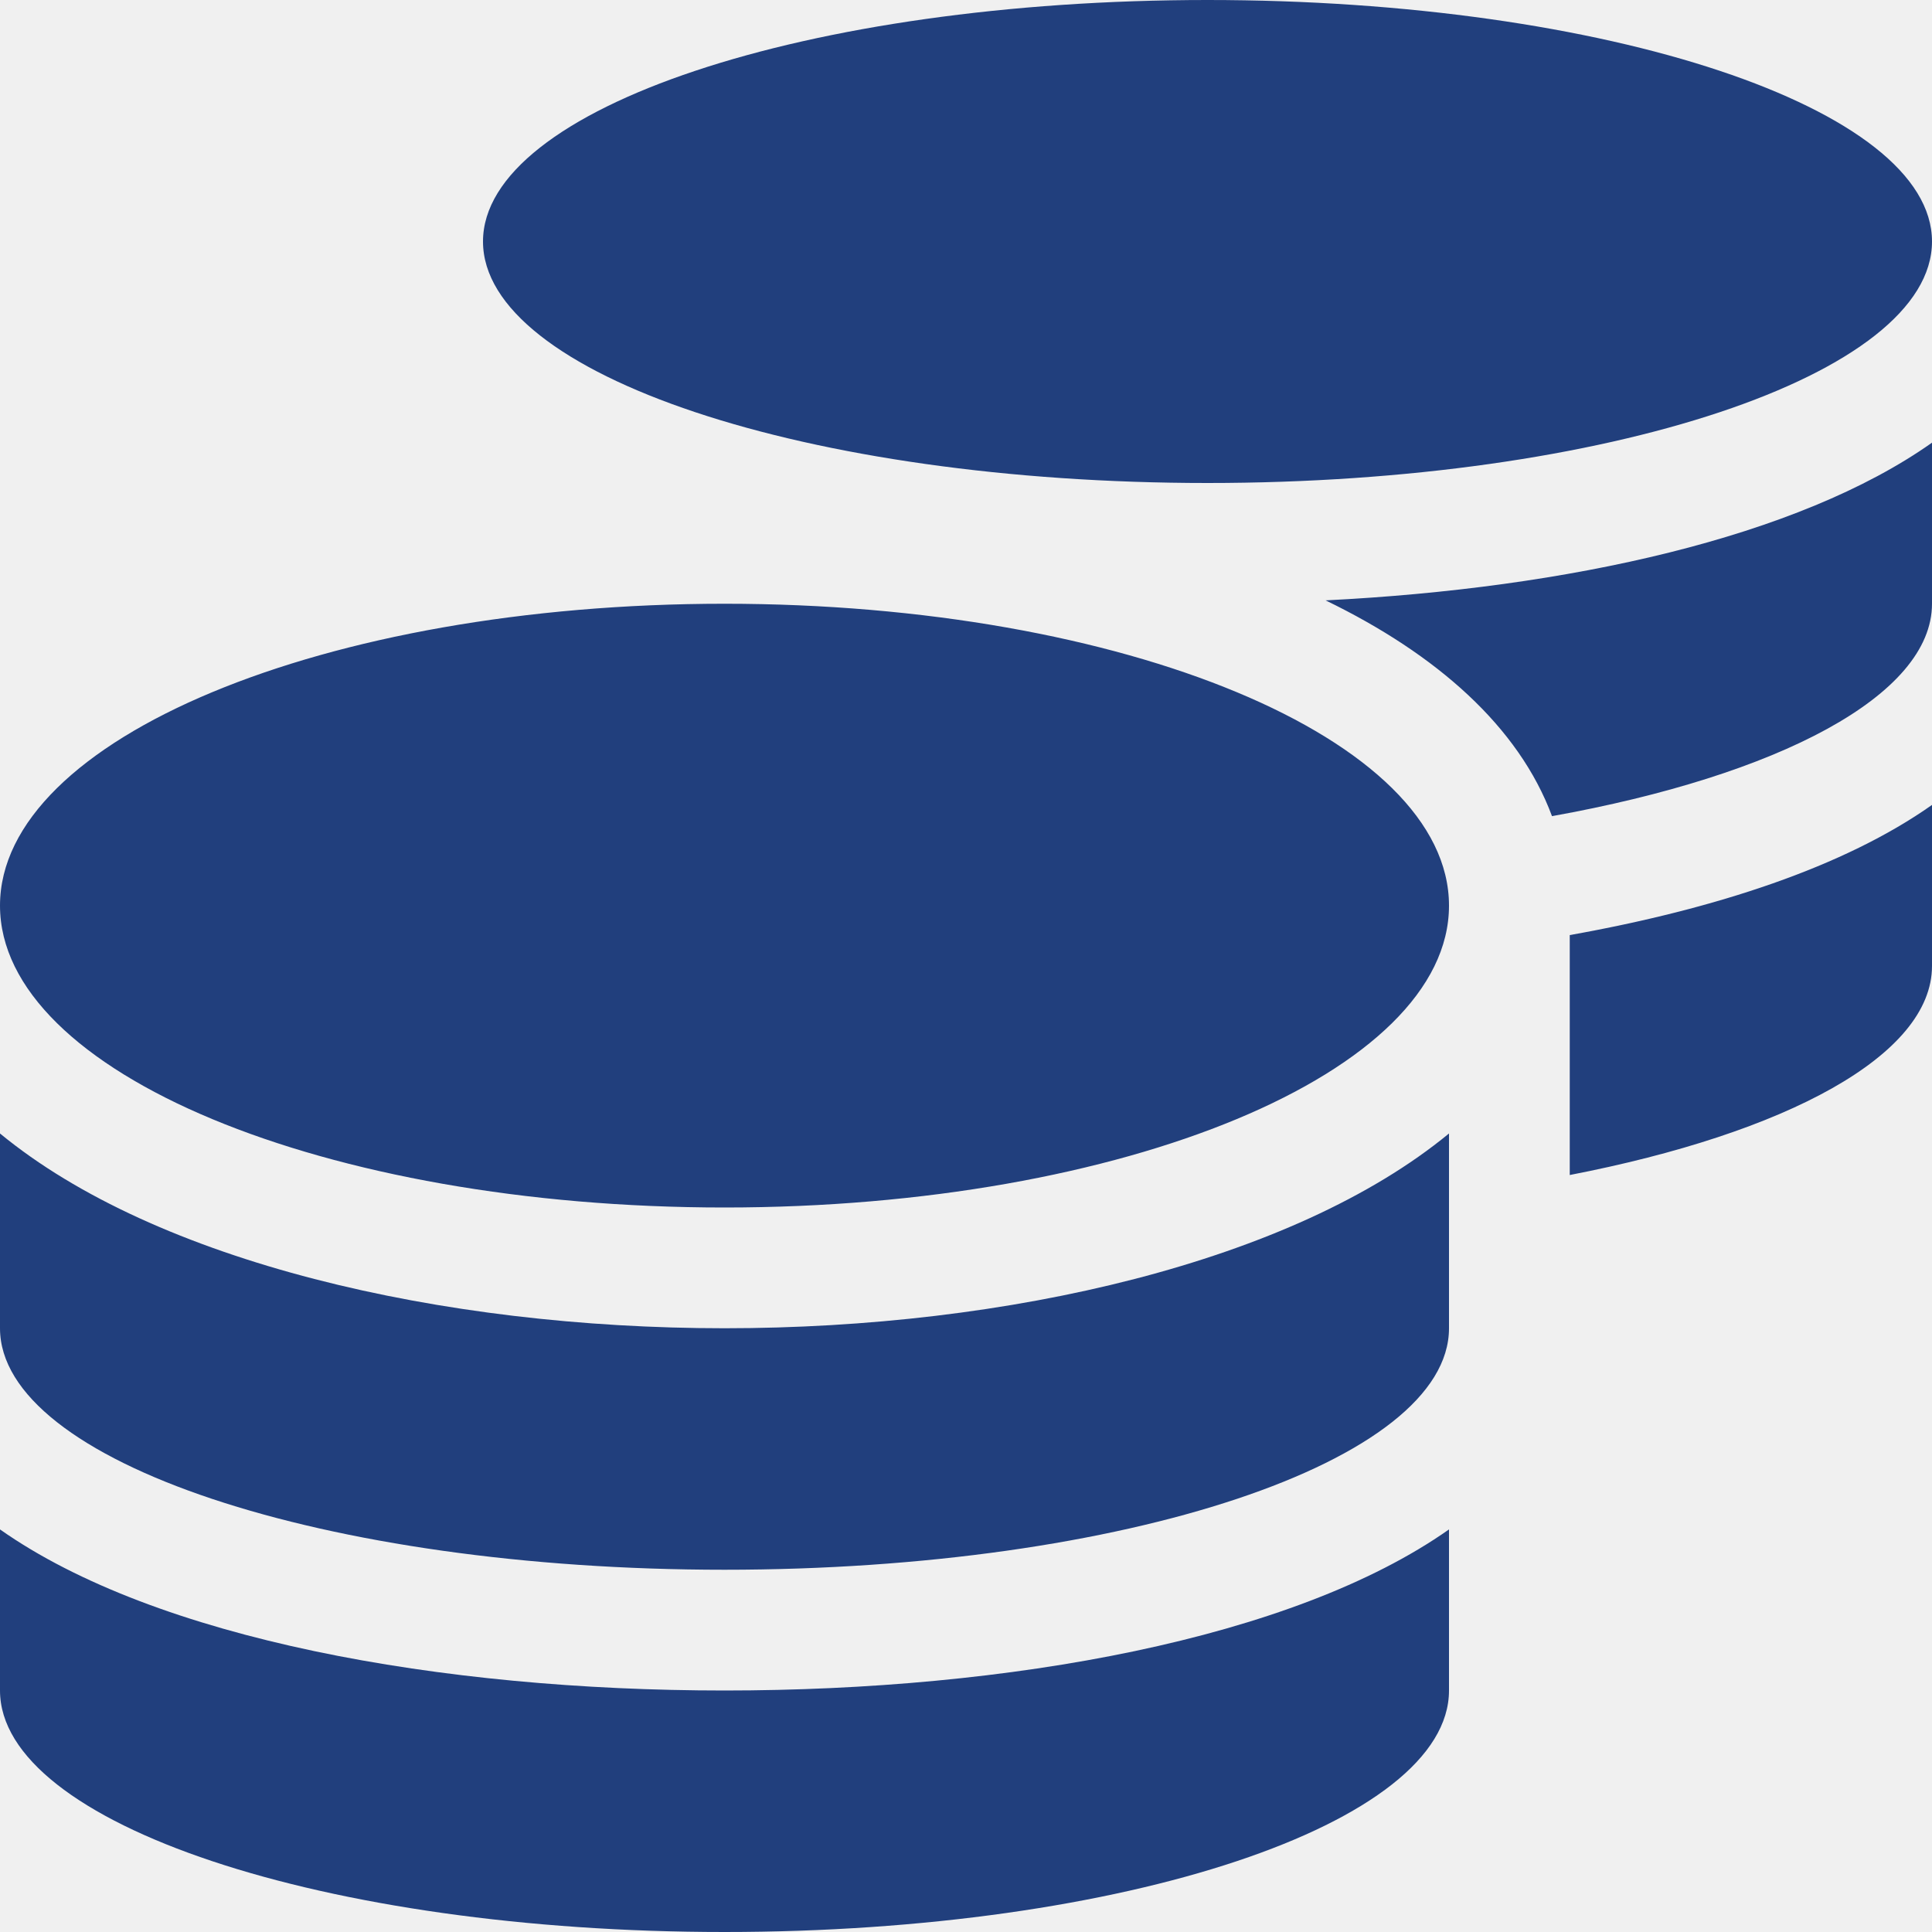
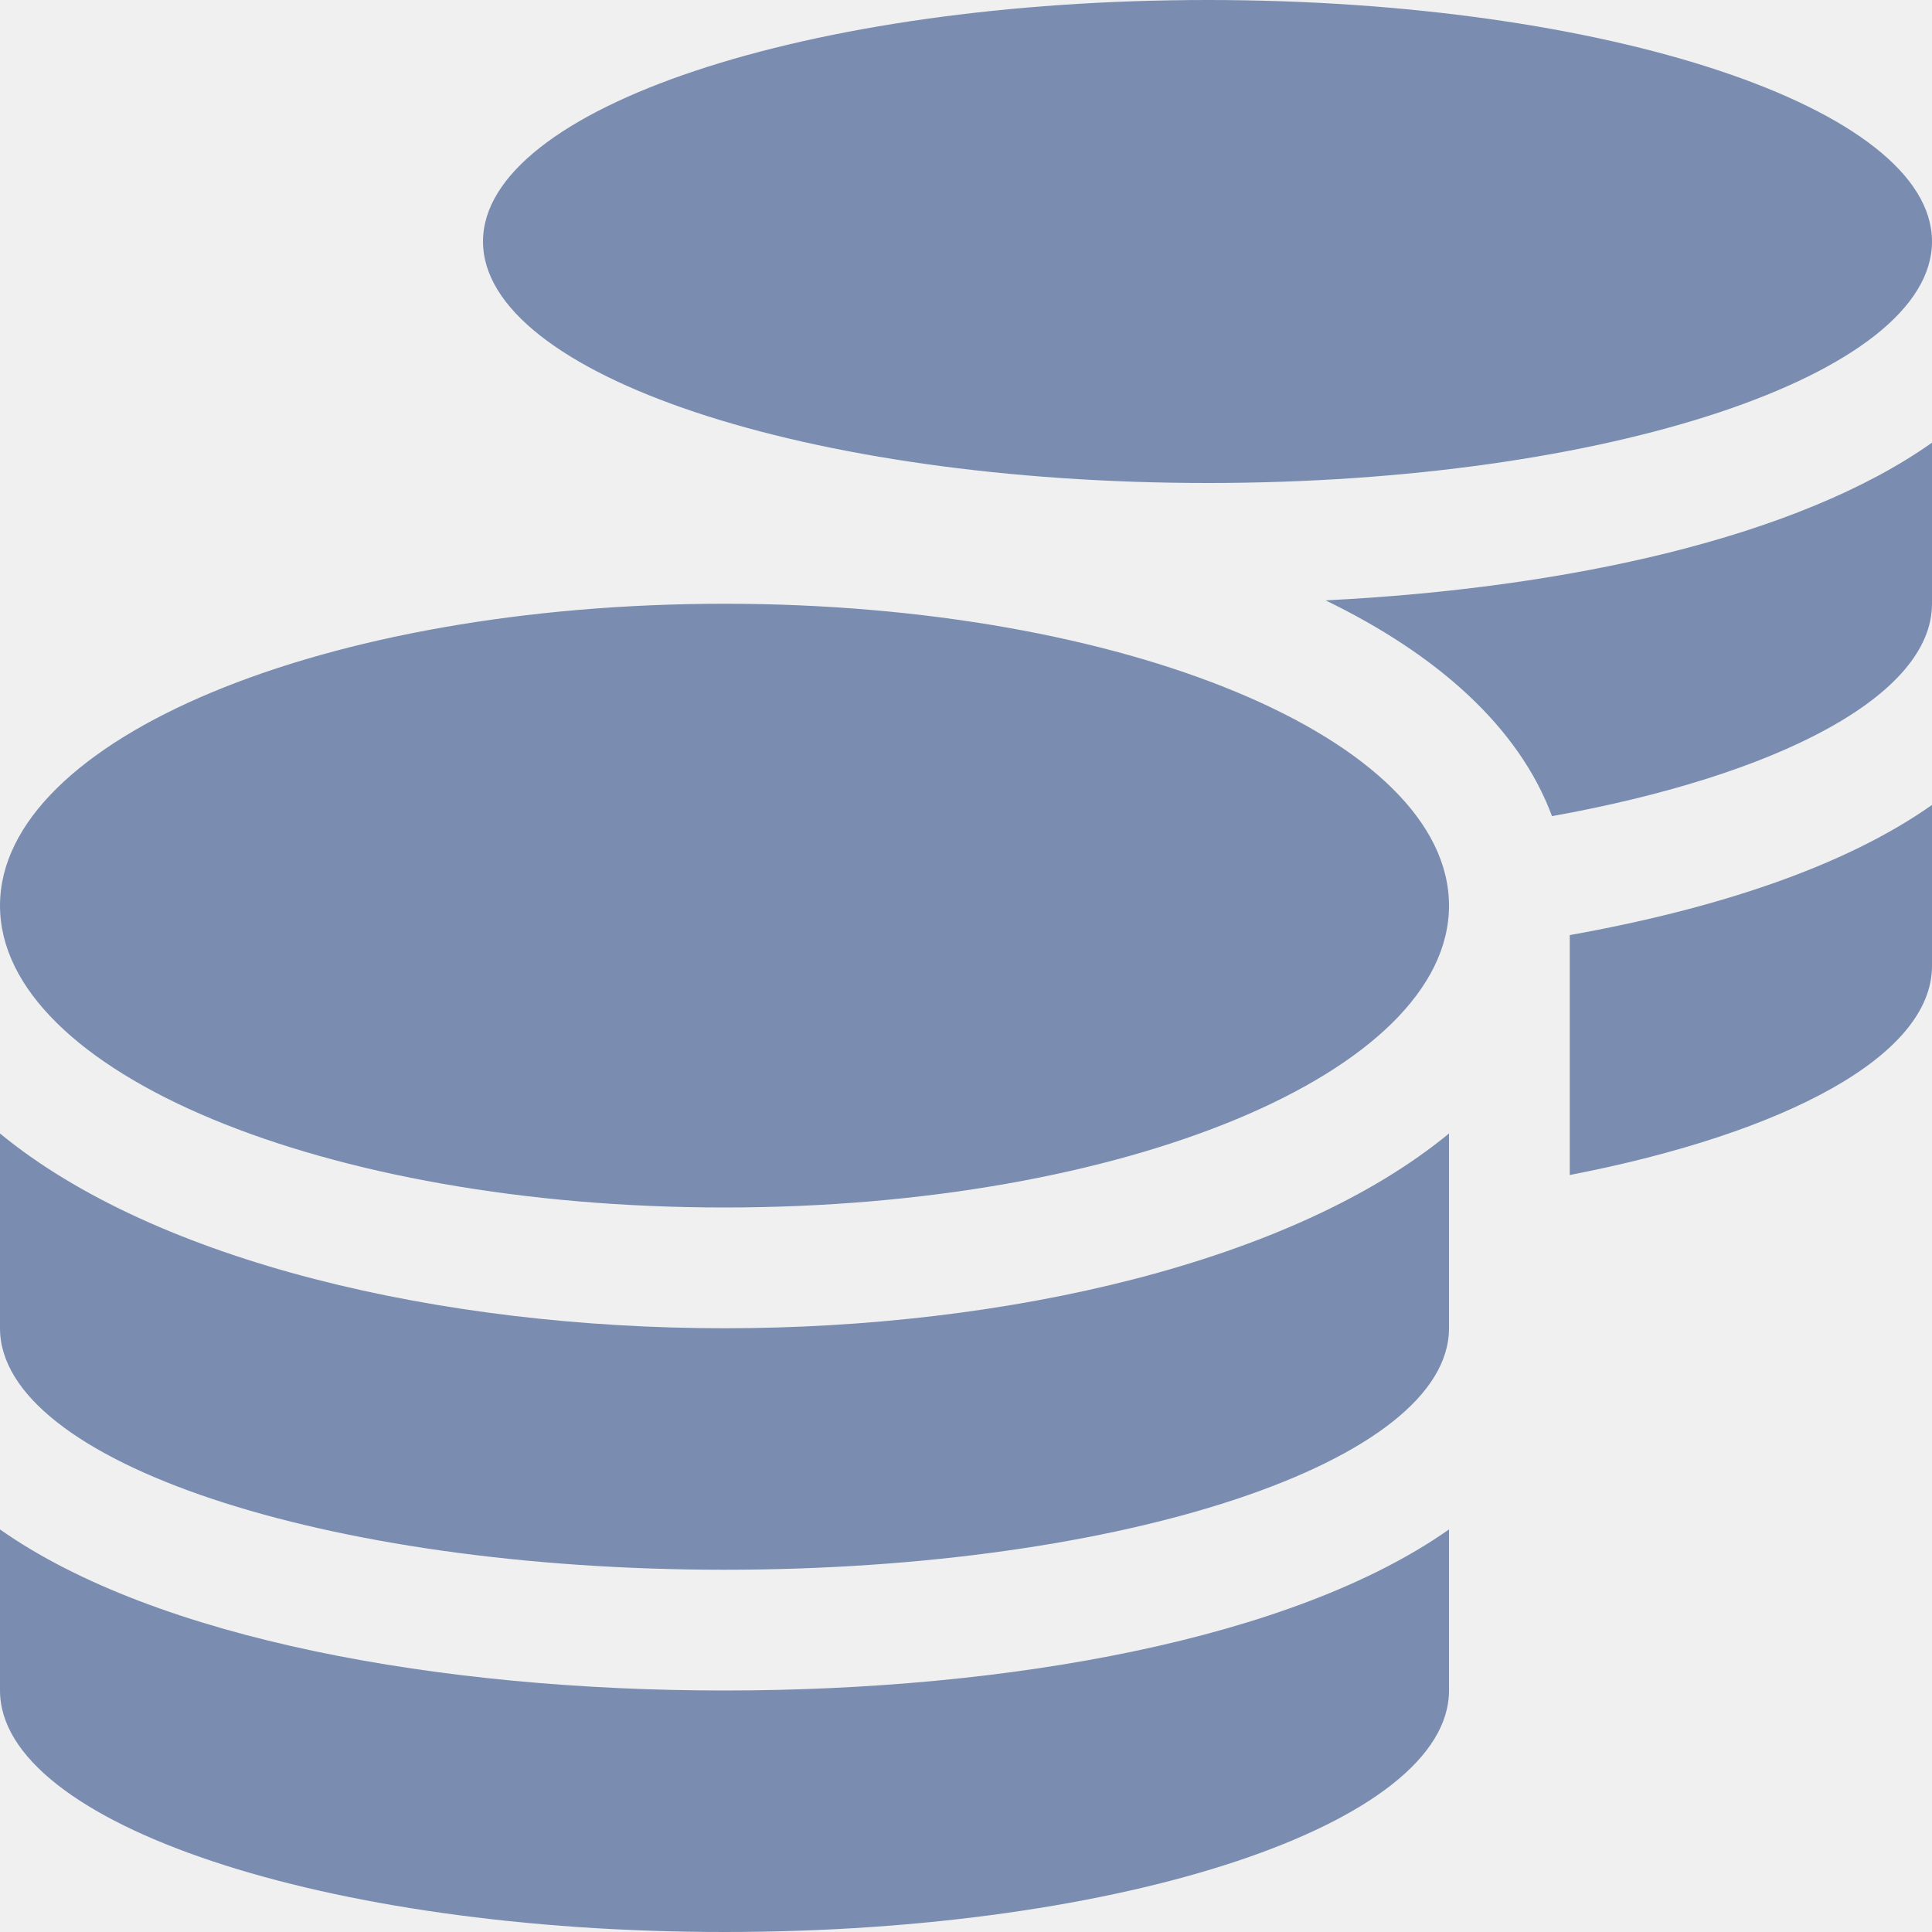
<svg xmlns="http://www.w3.org/2000/svg" width="16" height="16" viewBox="0 0 16 16" fill="none">
  <g clip-path="url(#clip0_20619_141)">
-     <path d="M0 12.666V14C0 15.103 2.688 16 6 16C9.312 16 12 15.103 12 14V12.666C10.709 13.575 8.35 14 6 14C3.65 14 1.291 13.575 0 12.666ZM10 4C13.312 4 16 3.103 16 2C16 0.897 13.312 0 10 0C6.688 0 4 0.897 4 2C4 3.103 6.688 4 10 4ZM0 9.387V11C0 12.103 2.688 13 6 13C9.312 13 12 12.103 12 11V9.387C10.709 10.45 8.347 11 6 11C3.653 11 1.291 10.45 0 9.387ZM13 9.731C14.791 9.384 16 8.741 16 8V6.666C15.275 7.178 14.209 7.528 13 7.744V9.731ZM6 5C2.688 5 0 6.119 0 7.5C0 8.881 2.688 10 6 10C9.312 10 12 8.881 12 7.5C12 6.119 9.312 5 6 5ZM12.853 6.759C14.728 6.422 16 5.759 16 5V3.666C14.891 4.45 12.984 4.872 10.978 4.972C11.9 5.419 12.578 6.019 12.853 6.759Z" fill="#213F7D" />
+     <path d="M0 12.666V14C0 15.103 2.688 16 6 16C9.312 16 12 15.103 12 14V12.666C10.709 13.575 8.35 14 6 14C3.65 14 1.291 13.575 0 12.666ZM10 4C13.312 4 16 3.103 16 2C16 0.897 13.312 0 10 0C6.688 0 4 0.897 4 2C4 3.103 6.688 4 10 4ZM0 9.387V11C0 12.103 2.688 13 6 13C9.312 13 12 12.103 12 11V9.387C10.709 10.45 8.347 11 6 11C3.653 11 1.291 10.45 0 9.387ZM13 9.731C14.791 9.384 16 8.741 16 8V6.666C15.275 7.178 14.209 7.528 13 7.744V9.731ZM6 5C2.688 5 0 6.119 0 7.5C0 8.881 2.688 10 6 10C9.312 10 12 8.881 12 7.5C12 6.119 9.312 5 6 5ZM12.853 6.759C14.728 6.422 16 5.759 16 5V3.666C14.891 4.45 12.984 4.872 10.978 4.972C11.9 5.419 12.578 6.019 12.853 6.759Z" fill="#7a8db1" />
  </g>
  <defs>
    <clipPath id="clip0_20619_141">
      <rect width="16" height="16" fill="white" />
    </clipPath>
  </defs>
</svg>
